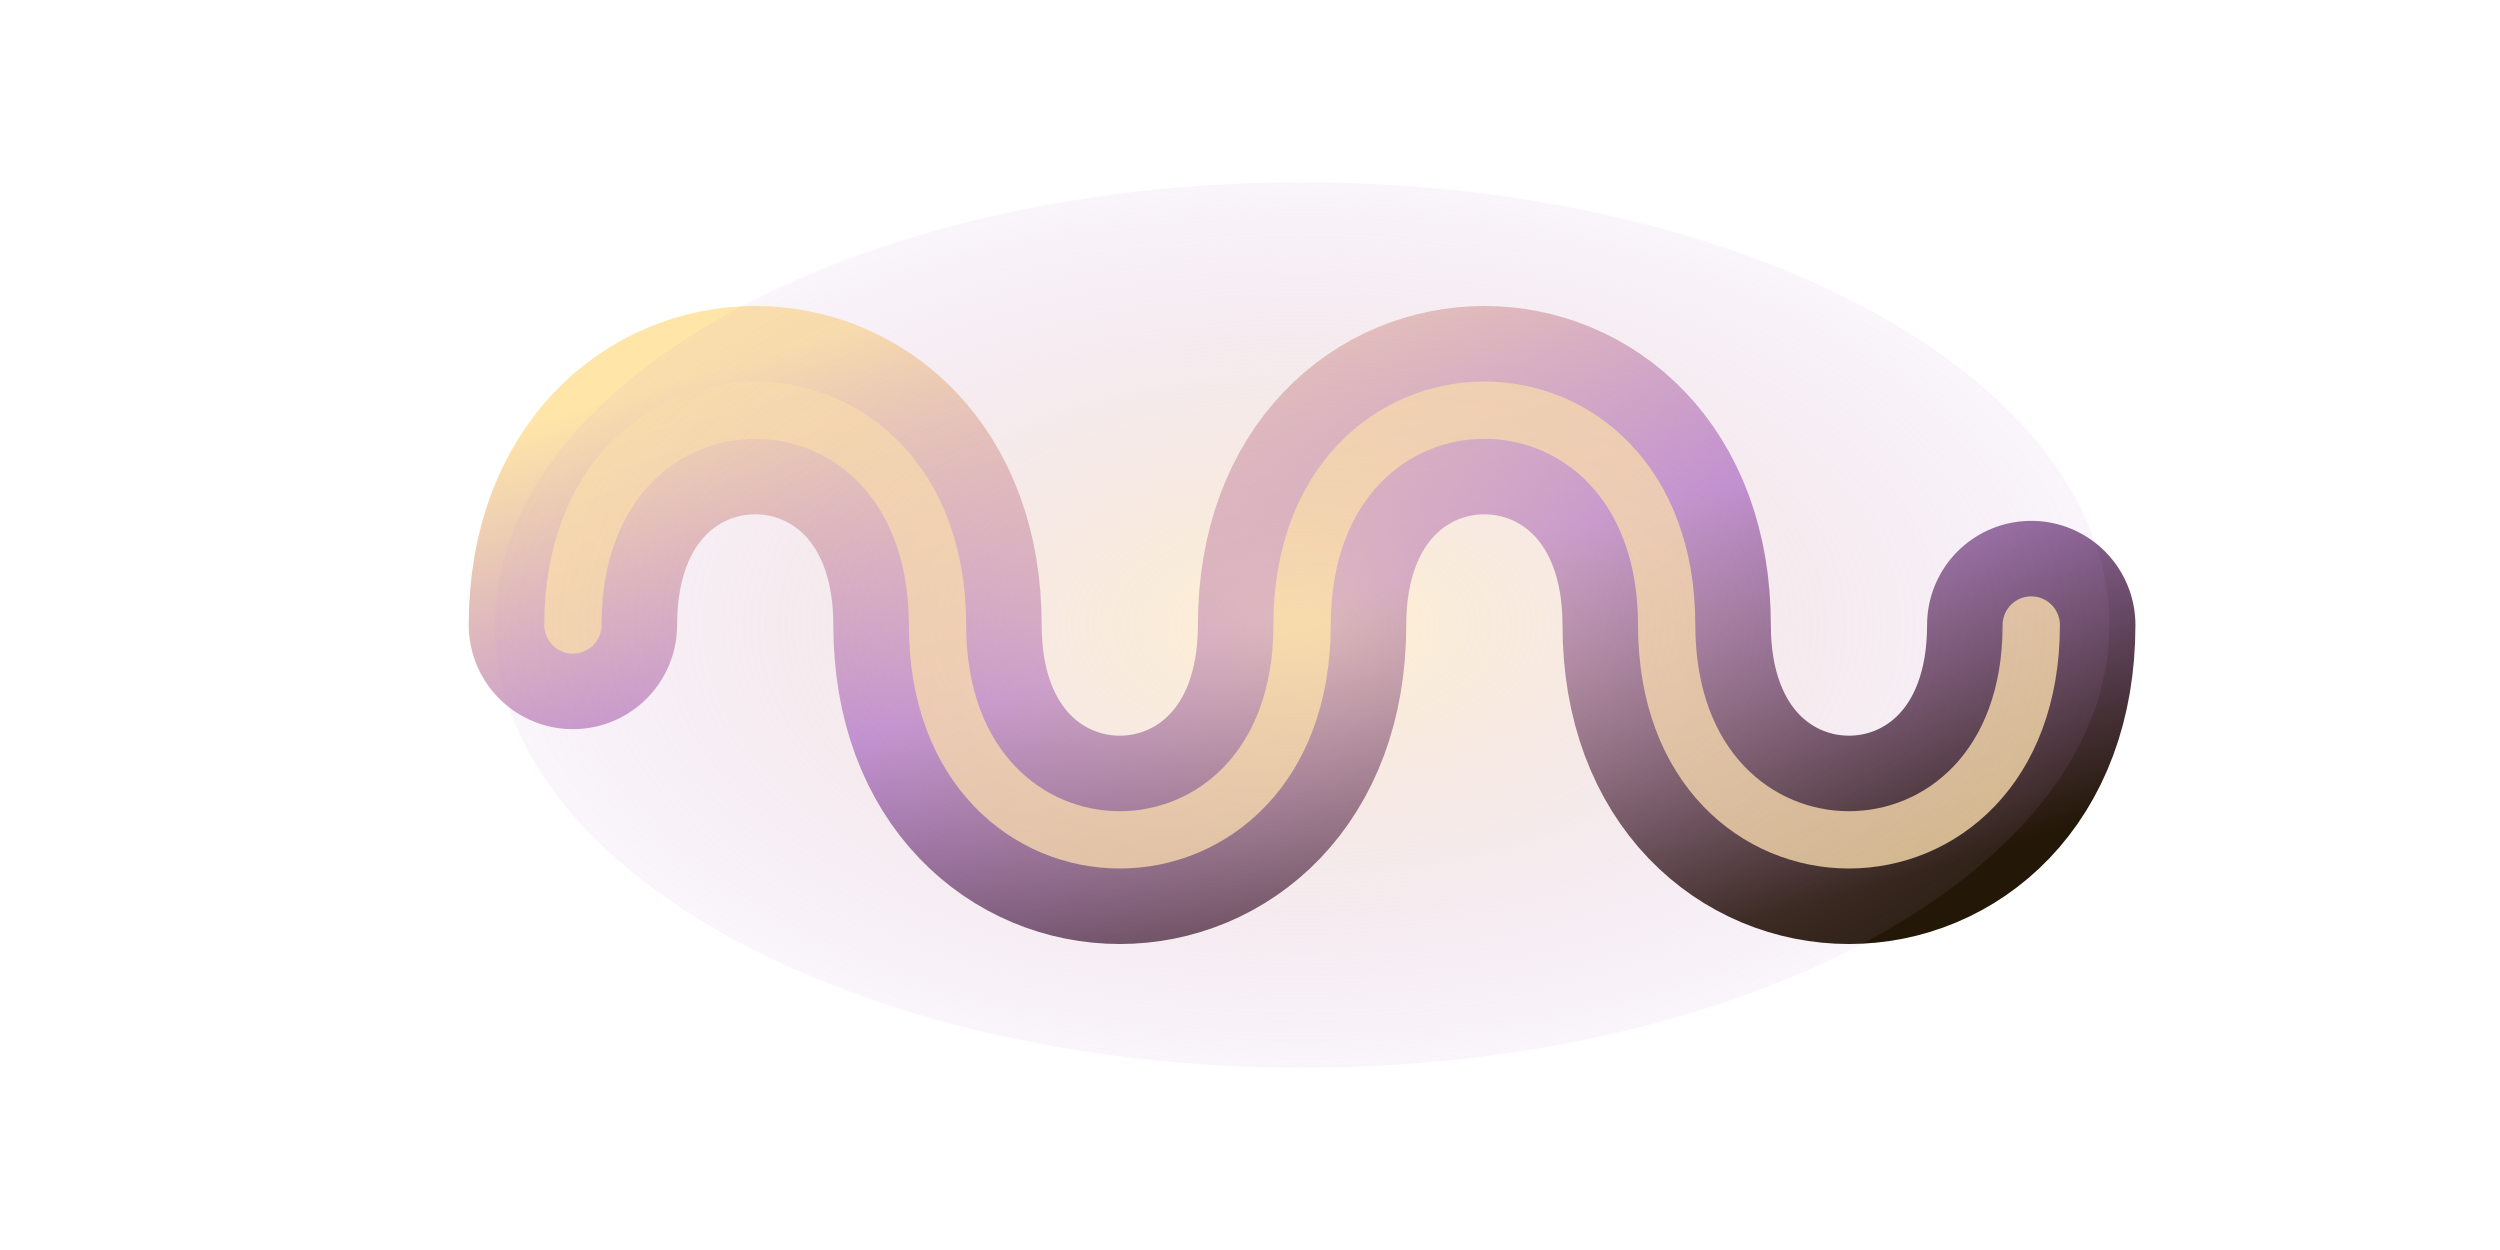
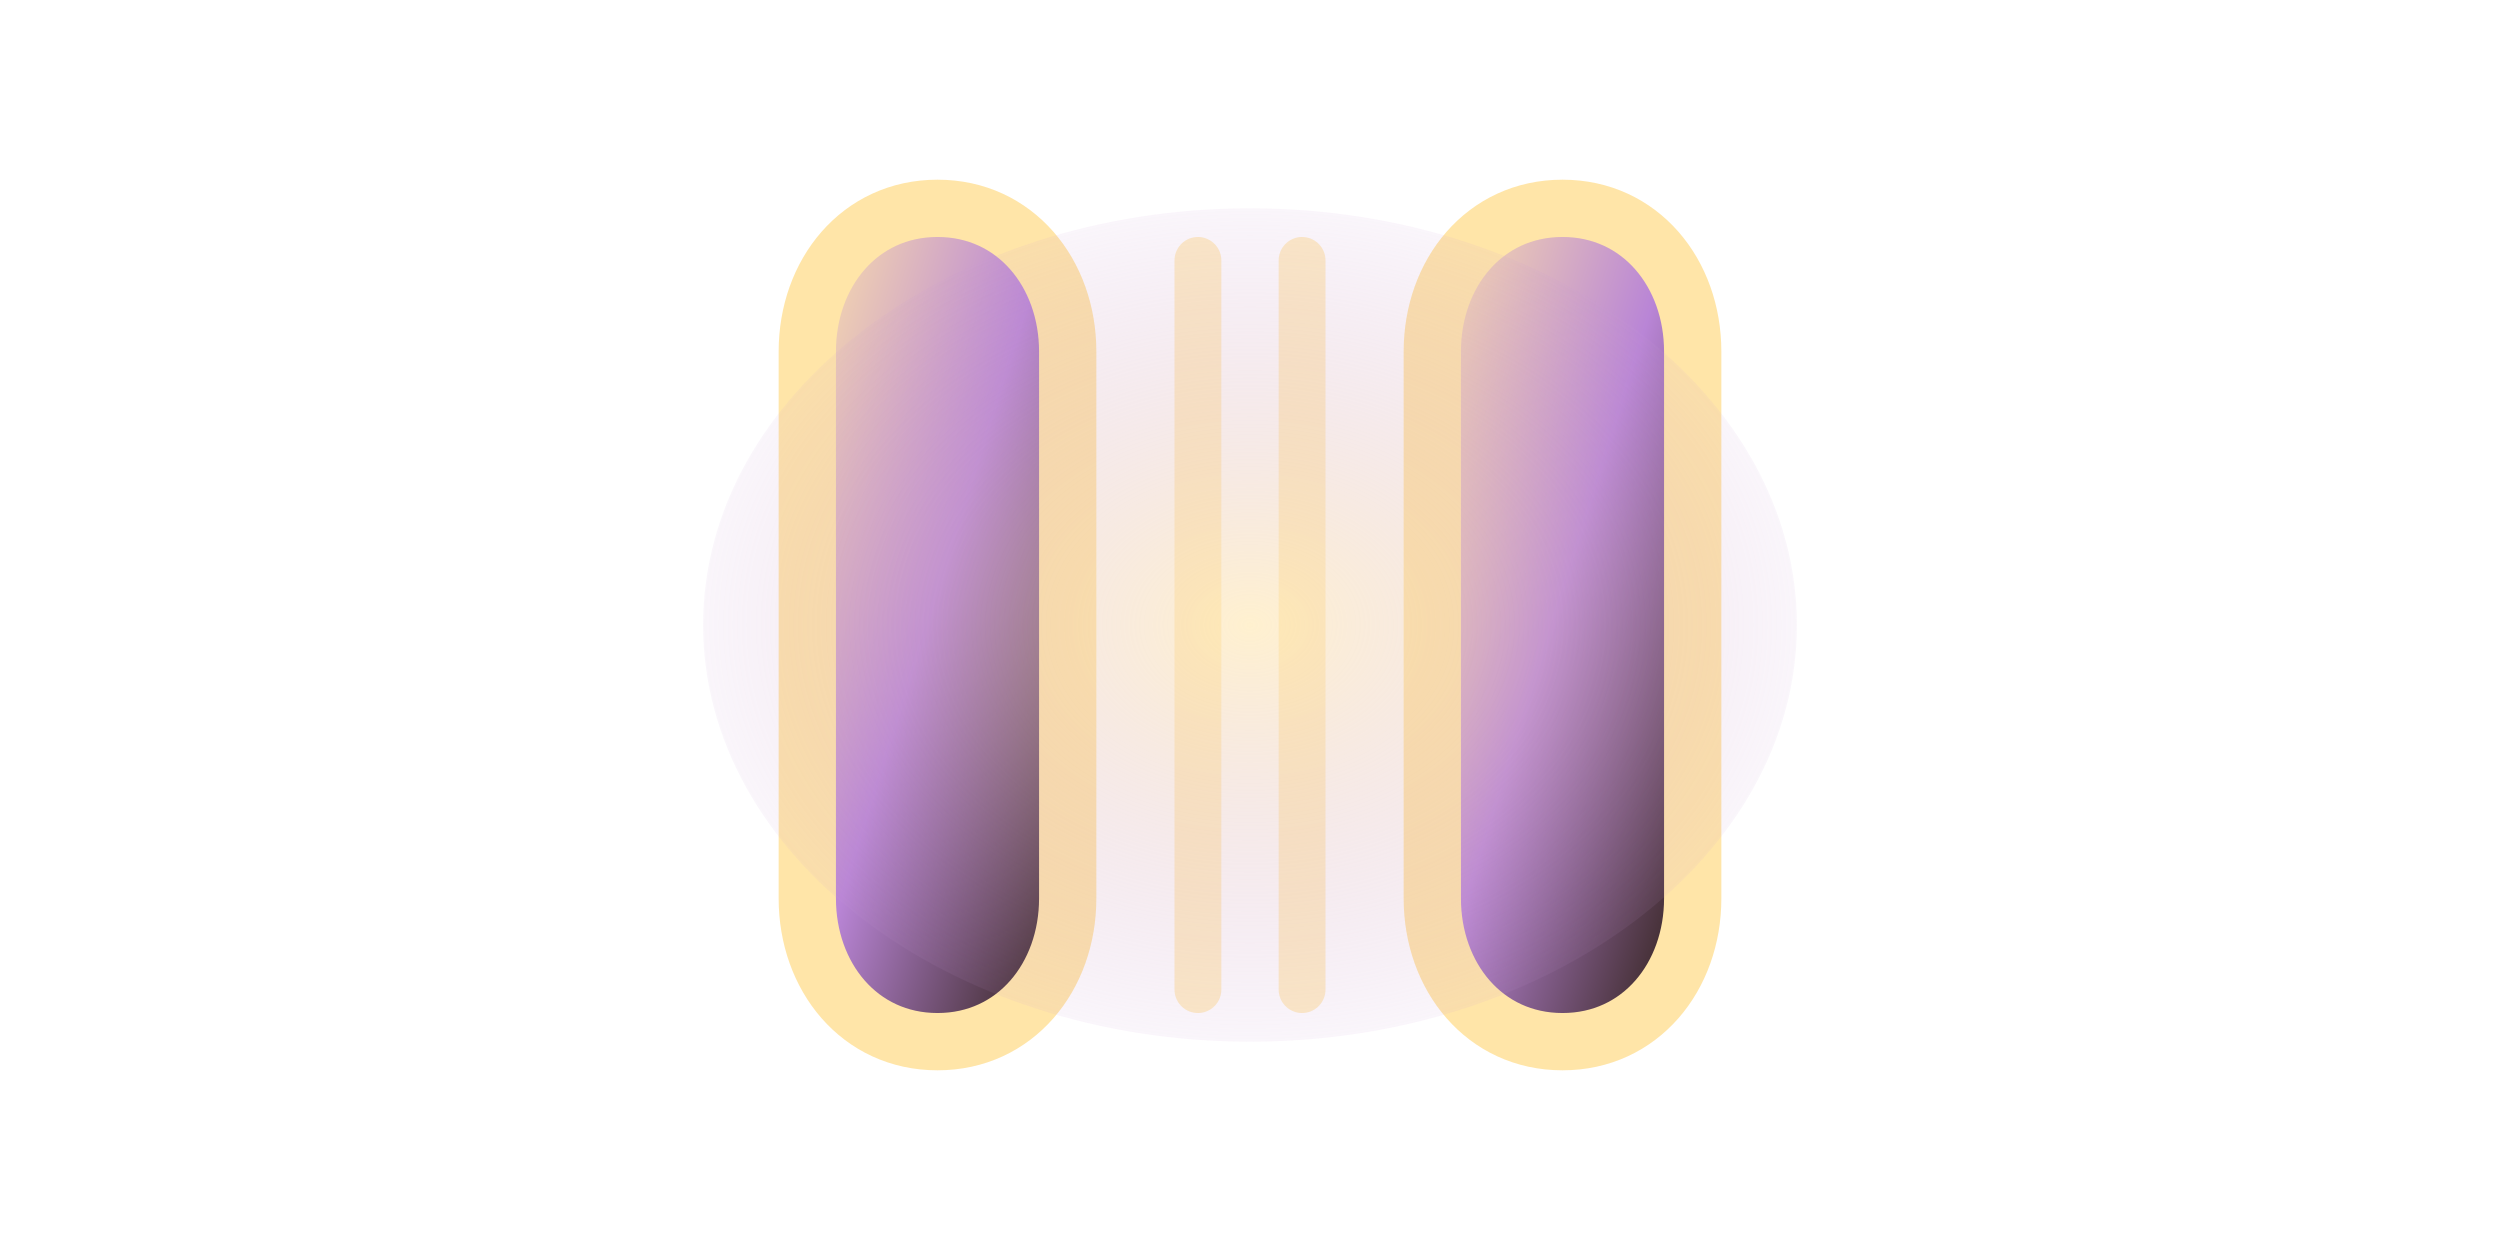
- <svg xmlns="http://www.w3.org/2000/svg" viewBox="0 0 96 48" role="img" aria-label="Inductor" data-component-shape="inductor" data-terminal-left="22 24" data-terminal-right="74 24">
+ <svg xmlns="http://www.w3.org/2000/svg" viewBox="0 0 96 48" role="img" aria-label="Capacitor" data-component-shape="capacitor" data-terminal-left="31 24" data-terminal-right="65 24">
  <defs>
    <linearGradient id="spr-brick-basic-purple-temple-real-normal-body" x1="0" y1="0" x2="1" y2="1">
      <stop offset="0" stop-color="#ffe5a8" />
      <stop offset="0.48" stop-color="#b985d6" />
      <stop offset="1" stop-color="#231707" />
    </linearGradient>
    <radialGradient id="spr-brick-basic-purple-temple-real-normal-glow" cx="50%" cy="50%" r="60%">
      <stop offset="0" stop-color="#ffe5a8" stop-opacity="0.55" />
      <stop offset="1" stop-color="#b985d6" stop-opacity="0" />
    </radialGradient>
  </defs>
-   <path d="M22 24C22 13 36 13 36 24S50 35 50 24S64 13 64 24S78 35 78 24" fill="none" stroke="url(#spr-brick-basic-purple-temple-real-normal-body)" stroke-width="8" stroke-linecap="round" />
-   <path d="M22 24C22 13 36 13 36 24S50 35 50 24S64 13 64 24S78 35 78 24" fill="none" stroke="#ffe5a8" stroke-width="2.2" stroke-linecap="round" opacity="0.8" />
-   <ellipse cx="50" cy="24" rx="31" ry="17" fill="url(#spr-brick-basic-purple-temple-real-normal-glow)" />
+   <path d="M36 8C39 8 41 10.5 41 13.5V34.5C41 37.5 39 40 36 40C33 40 31 37.5 31 34.5V13.5C31 10.5 33 8 36 8Z" fill="url(#spr-brick-basic-purple-temple-real-normal-body)" stroke="#ffe5a8" stroke-width="2.2" />
+   <path d="M60 8C63 8 65 10.5 65 13.5V34.5C65 37.5 63 40 60 40C57 40 55 37.5 55 34.5V13.5C55 10.5 57 8 60 8Z" fill="url(#spr-brick-basic-purple-temple-real-normal-body)" stroke="#ffe5a8" stroke-width="2.2" />
+   <path d="M46 10V38M50 10V38" fill="none" stroke="#ffe5a8" stroke-width="1.8" stroke-linecap="round" opacity="0.65" />
+   <ellipse cx="48" cy="24" rx="21" ry="16" fill="url(#spr-brick-basic-purple-temple-real-normal-glow)" />
</svg>
